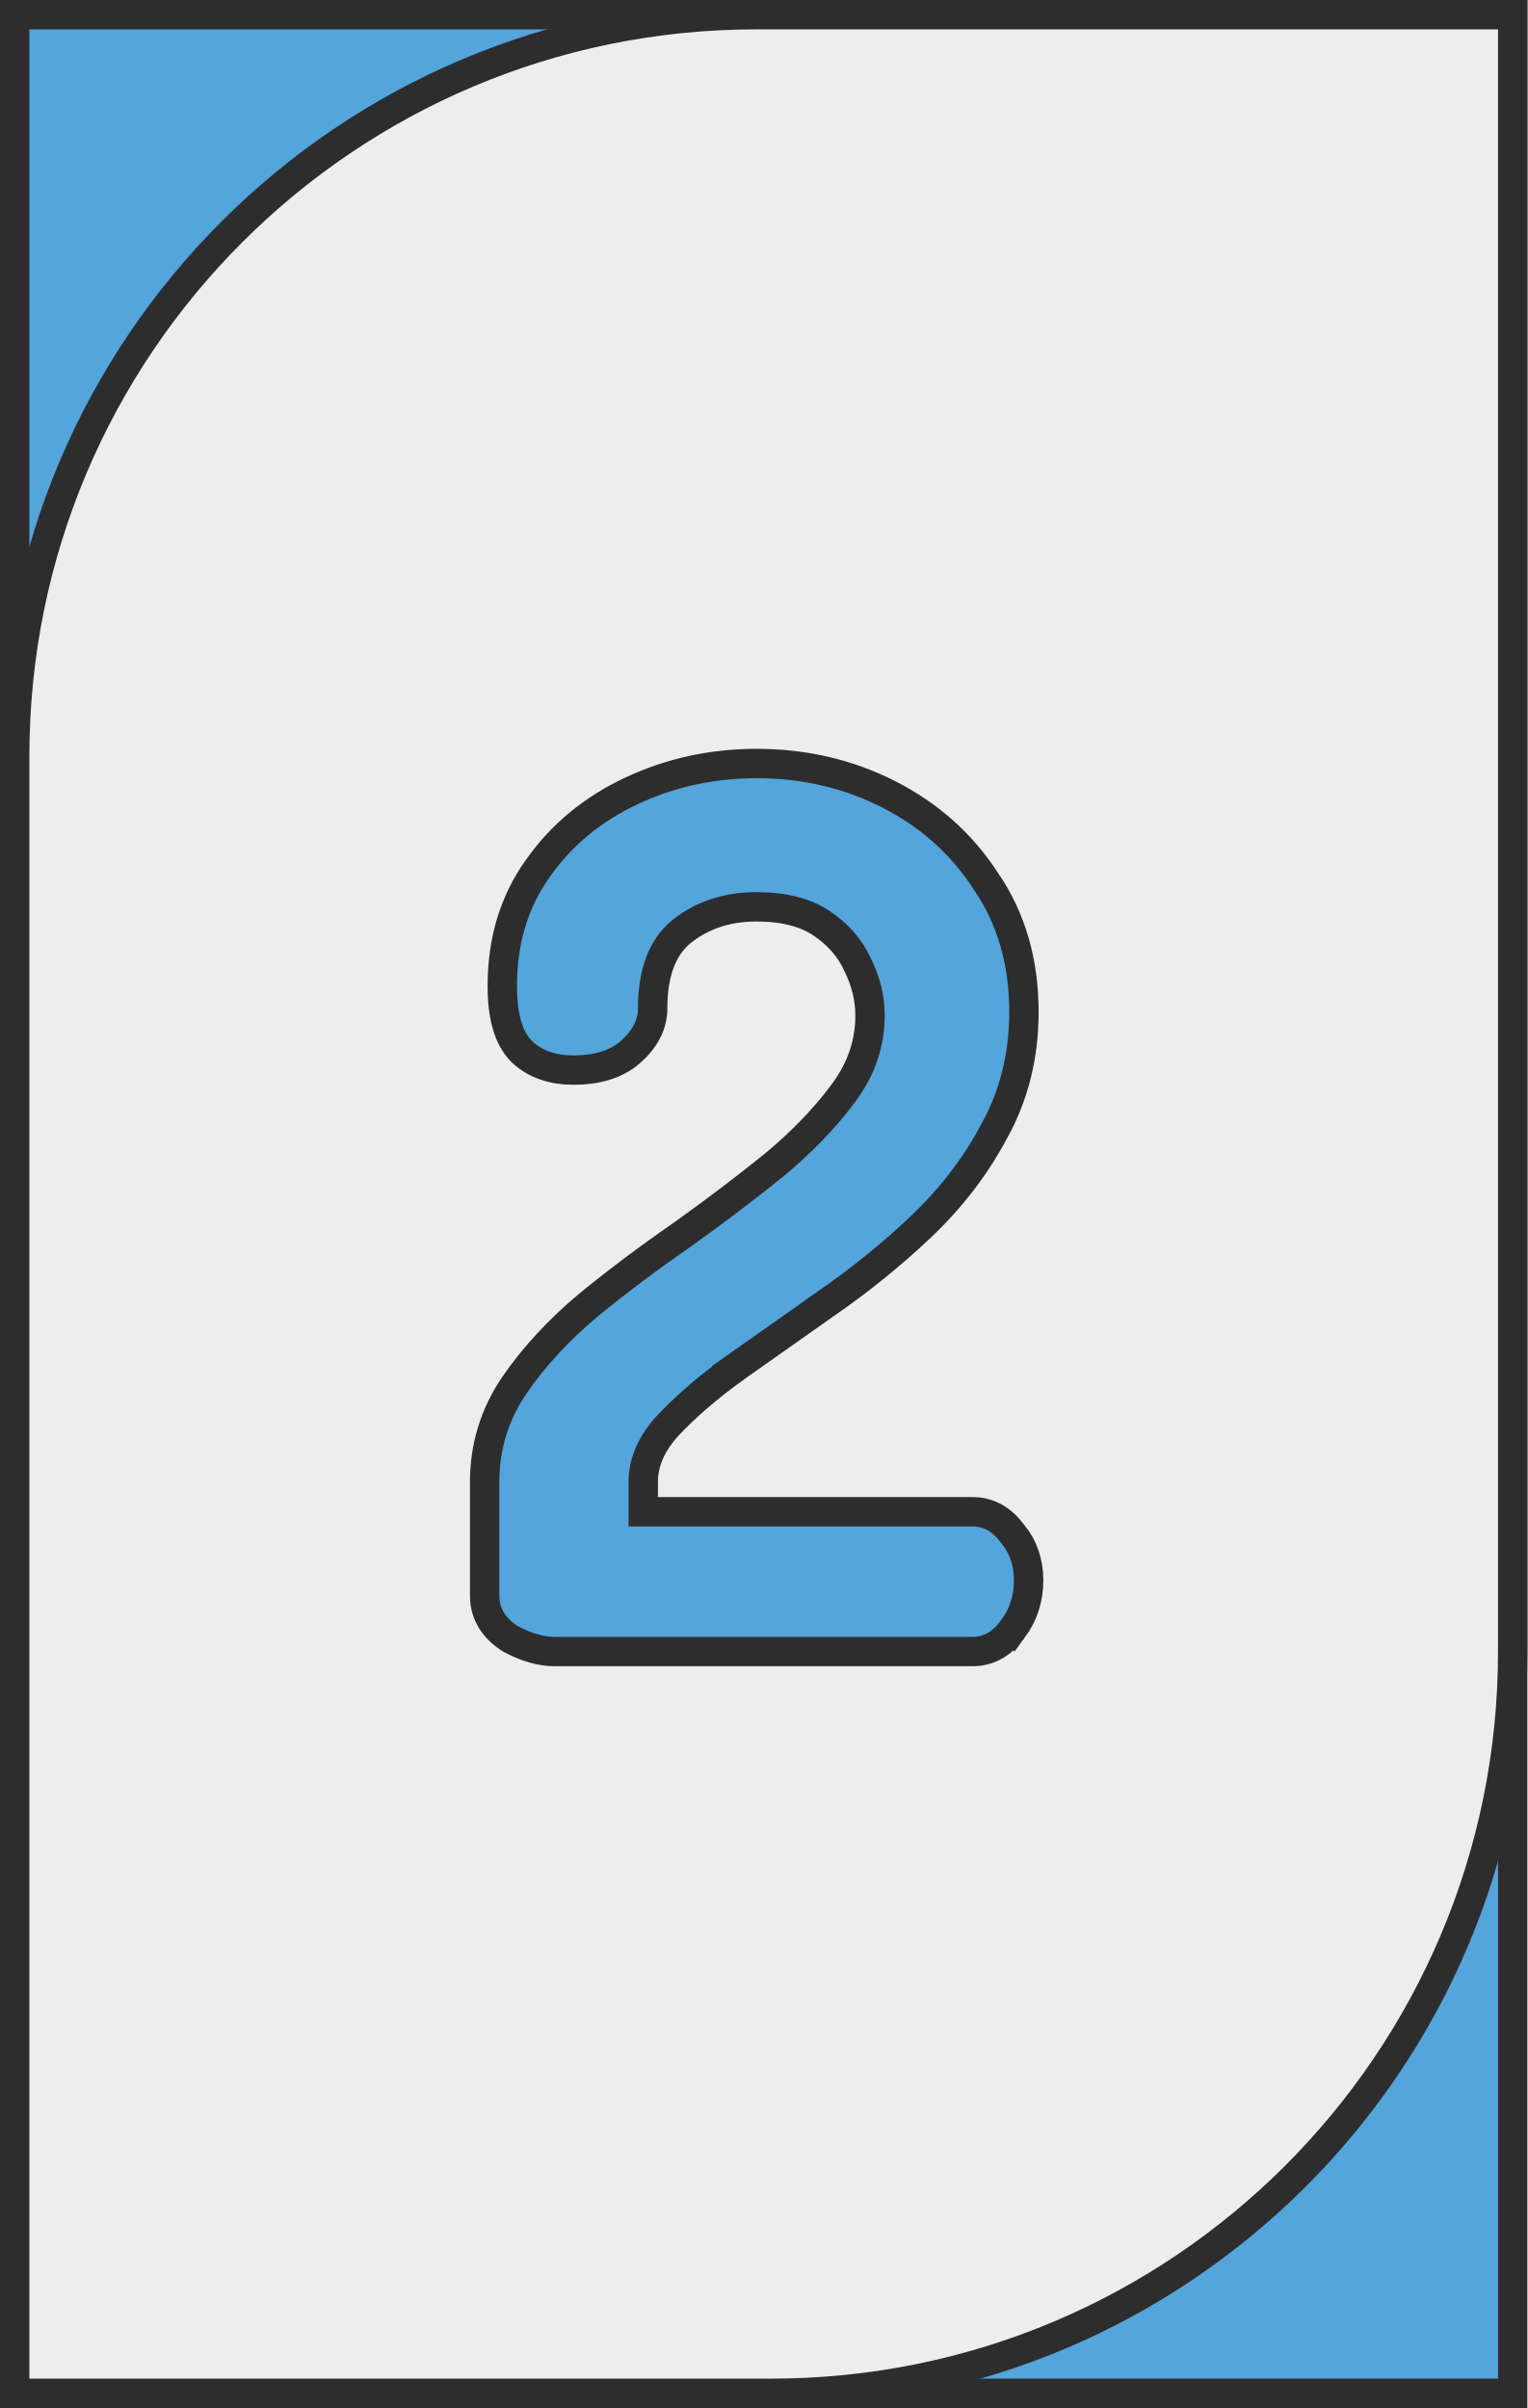
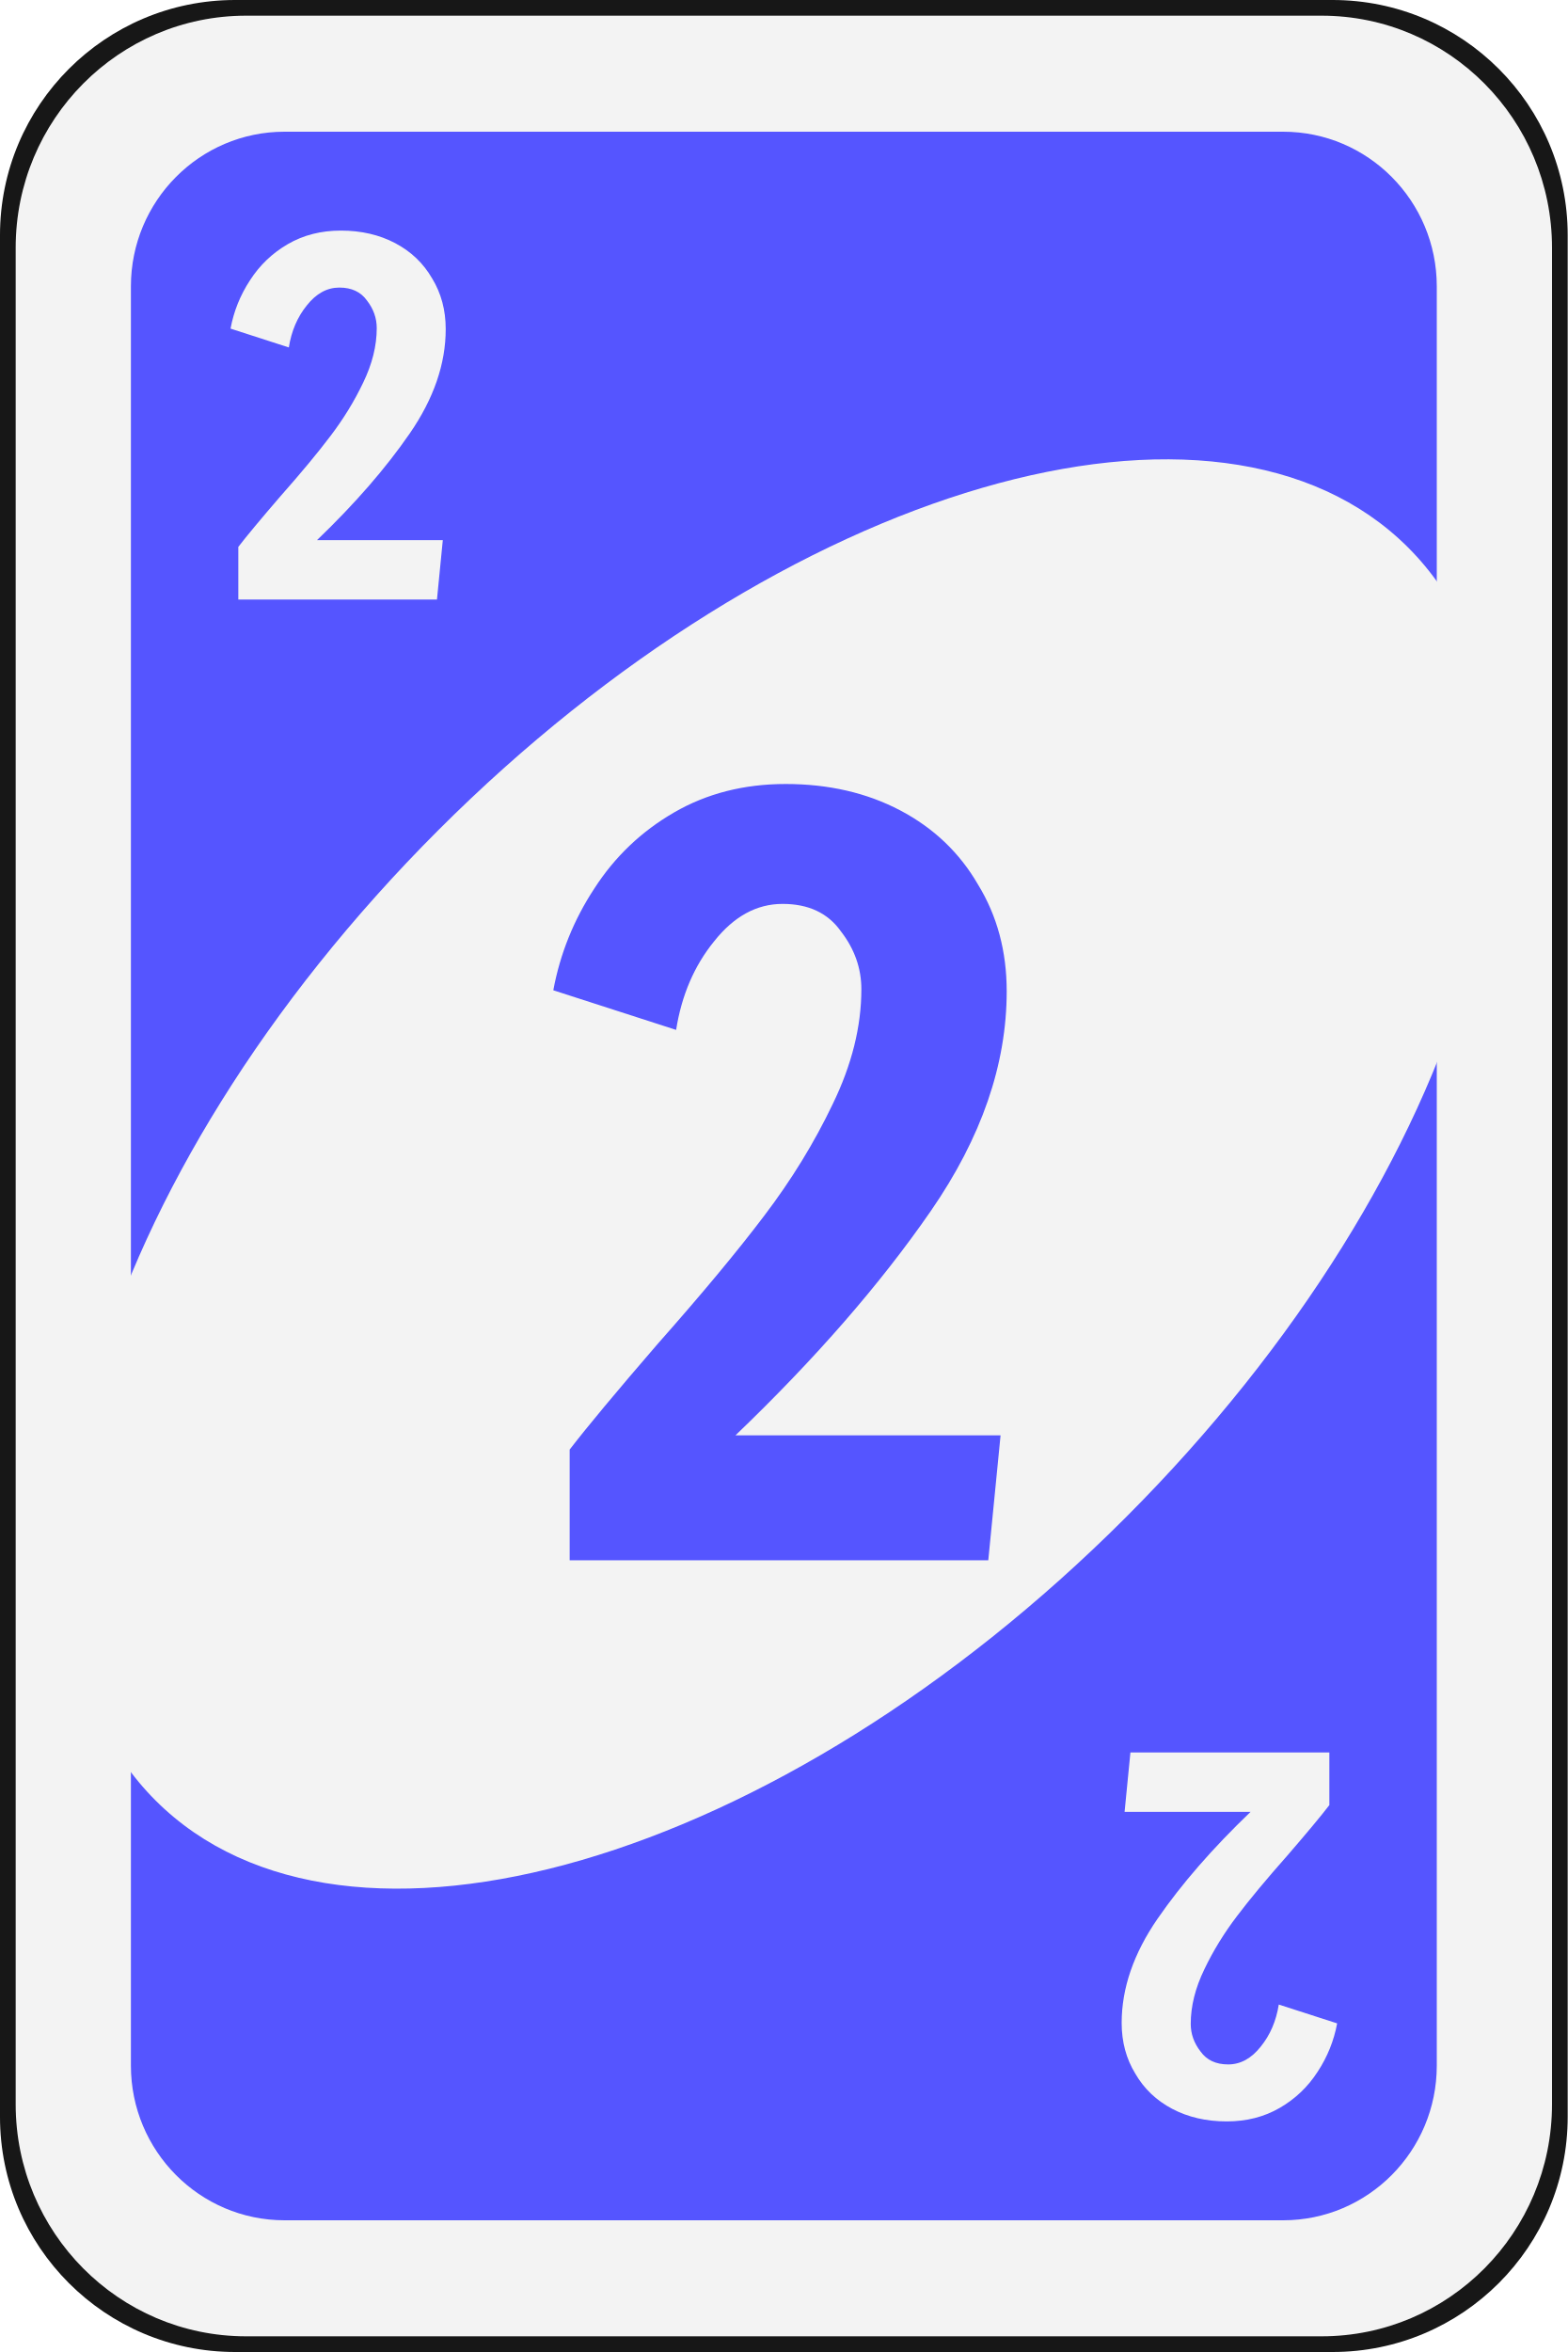
- <svg xmlns="http://www.w3.org/2000/svg" width="104" height="164" viewBox="0 0 104 164" fill="none">
-   <rect x="1" y="1" width="102" height="162" fill="#53A5DC" stroke="#2D2D2D" stroke-width="2" />
-   <path d="M103 1V112.5C103 140.39 80.39 163 52.5 163H1V51.5C1 23.61 23.61 1 51.5 1H103Z" fill="#EDEDED" stroke="#2D2D2D" stroke-width="2" />
-   <path d="M51.52 52C54.762 52 57.773 52.7 60.534 54.109C63.292 55.517 65.502 57.495 67.145 60.037H67.147C68.874 62.57 69.72 65.546 69.72 68.92C69.72 71.897 69.044 74.621 67.681 77.07L67.682 77.071C66.402 79.464 64.735 81.629 62.688 83.566C60.68 85.466 58.535 87.201 56.257 88.775L56.258 88.776C54.074 90.321 51.996 91.785 50.024 93.17L50.025 93.171C48.147 94.528 46.6 95.871 45.375 97.198C44.286 98.435 43.8 99.669 43.8 100.92V102.96H66.24C67.365 102.96 68.269 103.538 68.939 104.452C69.685 105.344 70.04 106.427 70.04 107.64C70.04 108.861 69.682 109.976 68.967 110.951L68.966 110.95C68.294 111.886 67.381 112.48 66.24 112.48H37.76C36.801 112.48 35.812 112.173 34.812 111.644L34.78 111.627L34.75 111.608C33.666 110.931 33 109.944 33 108.68V100.92C33 98.533 33.673 96.338 35.012 94.359L35.016 94.355C36.353 92.403 38.044 90.577 40.078 88.873L40.088 88.865C42.132 87.198 44.283 85.585 46.539 84.026C48.759 82.441 50.845 80.856 52.798 79.273L53.502 78.668C55.106 77.251 56.441 75.805 57.512 74.332C58.673 72.735 59.24 71.019 59.24 69.16C59.24 67.993 58.961 66.839 58.386 65.688L58.378 65.672L58.371 65.656C57.869 64.561 57.066 63.632 55.926 62.872C54.855 62.158 53.41 61.76 51.52 61.76C49.486 61.76 47.794 62.335 46.389 63.457C45.151 64.486 44.441 66.152 44.44 68.68C44.44 69.856 43.839 70.858 42.895 71.676L42.891 71.68C41.901 72.528 40.568 72.88 39.04 72.88C37.679 72.88 36.482 72.505 35.562 71.655L35.547 71.642L35.533 71.627C34.546 70.64 34.2 69.035 34.2 67.16C34.2 64.098 34.998 61.408 36.628 59.137C38.227 56.856 40.365 55.095 43.016 53.855C45.66 52.617 48.499 52 51.52 52Z" fill="#53A5DC" stroke="#2D2D2D" stroke-width="2" />
+ <svg xmlns="http://www.w3.org/2000/svg" width="204" height="306" viewBox="0 0 204 306" fill="none">
+   <path d="M0 30.6C0 13.7 13.7 0 30.6 0H173.4C190.3 0 204 13.7 204 30.6V275.4C204 292.3 190.3 306 173.4 306H30.6C13.7 306 0 292.3 0 275.4V30.6Z" fill="#171717" />
+   <path d="M2.04 32.232C2.04 15.557 15.466 2.04 32.028 2.04H171.972C188.534 2.04 201.96 15.557 201.96 32.232V273.768C201.96 290.443 188.534 303.96 171.972 303.96H32.028C15.466 303.96 2.04 290.443 2.04 273.768V32.232Z" fill="#F3F3F3" />
+   <path d="M17.034 37.264C17.034 26.148 25.985 17.136 37.026 17.136H166.974C178.015 17.136 186.966 26.148 186.966 37.264V268.736C186.966 279.852 178.015 288.864 166.974 288.864H37.026C25.985 288.864 17.034 279.852 17.034 268.736V37.264Z" fill="#5555FF" />
+   <path d="M183.24 71.237C207.936 95.934 191.468 152.444 146.456 197.456C101.444 242.468 44.934 258.936 20.237 234.24C-4.459 209.543 12.009 153.033 57.021 108.021C102.033 63.009 158.543 46.541 183.24 71.237Z" fill="#F3F3F3" />
+   <path d="M74.131 188.59C76.439 185.594 80.257 181.011 85.585 174.842C91.356 168.32 95.973 162.767 99.436 158.185C102.987 153.514 105.962 148.666 108.359 143.643C110.845 138.531 112.088 133.551 112.088 128.704C112.088 125.972 111.2 123.46 109.424 121.169C107.737 118.789 105.207 117.599 101.833 117.599C98.459 117.599 95.485 119.23 92.91 122.491C90.335 125.664 88.692 129.497 87.982 133.992L72 128.836C72.888 124.077 74.664 119.671 77.327 115.617C79.991 111.474 83.454 108.169 87.716 105.702C91.977 103.234 96.816 102 102.233 102C107.826 102 112.798 103.146 117.149 105.437C121.5 107.729 124.874 110.945 127.271 115.088C129.757 119.142 131 123.769 131 128.969C131 138.487 127.715 148.005 121.144 157.524C114.574 167.042 106.095 176.781 95.707 186.74H130.201L128.603 203H74.131V188.59Z" fill="#5555FF" />
+   <path d="M31.011 71.152C32.107 69.728 33.919 67.55 36.447 64.618C39.186 61.518 41.377 58.88 43.02 56.702C44.706 54.482 46.117 52.178 47.255 49.791C48.435 47.361 49.025 44.995 49.025 42.691C49.025 41.393 48.603 40.199 47.761 39.11C46.96 37.979 45.759 37.414 44.158 37.414C42.557 37.414 41.145 38.188 39.923 39.738C38.701 41.246 37.922 43.068 37.585 45.204L30 42.754C30.421 40.492 31.264 38.398 32.528 36.471C33.792 34.503 35.436 32.932 37.458 31.759C39.481 30.586 41.777 30 44.348 30C47.002 30 49.362 30.544 51.427 31.634C53.491 32.722 55.093 34.251 56.23 36.22C57.41 38.147 58 40.346 58 42.817C58 47.34 56.441 51.864 53.323 56.387C50.205 60.911 46.181 65.539 41.251 70.272H57.621L56.862 78H31.011V71.152Z" fill="#F3F3F3" />
+   <path d="M172.987 234.848C171.89 236.272 170.076 238.45 167.544 241.382C164.801 244.482 162.607 247.12 160.961 249.298C159.273 251.518 157.86 253.822 156.721 256.209C155.539 258.639 154.948 261.005 154.948 263.309C154.948 264.607 155.37 265.801 156.214 266.89C157.016 268.021 158.218 268.586 159.822 268.586C161.425 268.586 162.839 267.812 164.063 266.262C165.286 264.754 166.067 262.932 166.405 260.796L174 263.246C173.578 265.508 172.734 267.602 171.468 269.529C170.202 271.497 168.557 273.068 166.531 274.241C164.506 275.414 162.206 276 159.632 276C156.974 276 154.611 275.456 152.543 274.366C150.475 273.277 148.872 271.749 147.733 269.78C146.551 267.853 145.96 265.654 145.96 263.183C145.96 258.66 147.522 254.136 150.644 249.613C153.767 245.089 157.797 240.461 162.734 235.728H146.34L147.1 228H172.987V234.848Z" fill="#F3F3F3" />
</svg>
